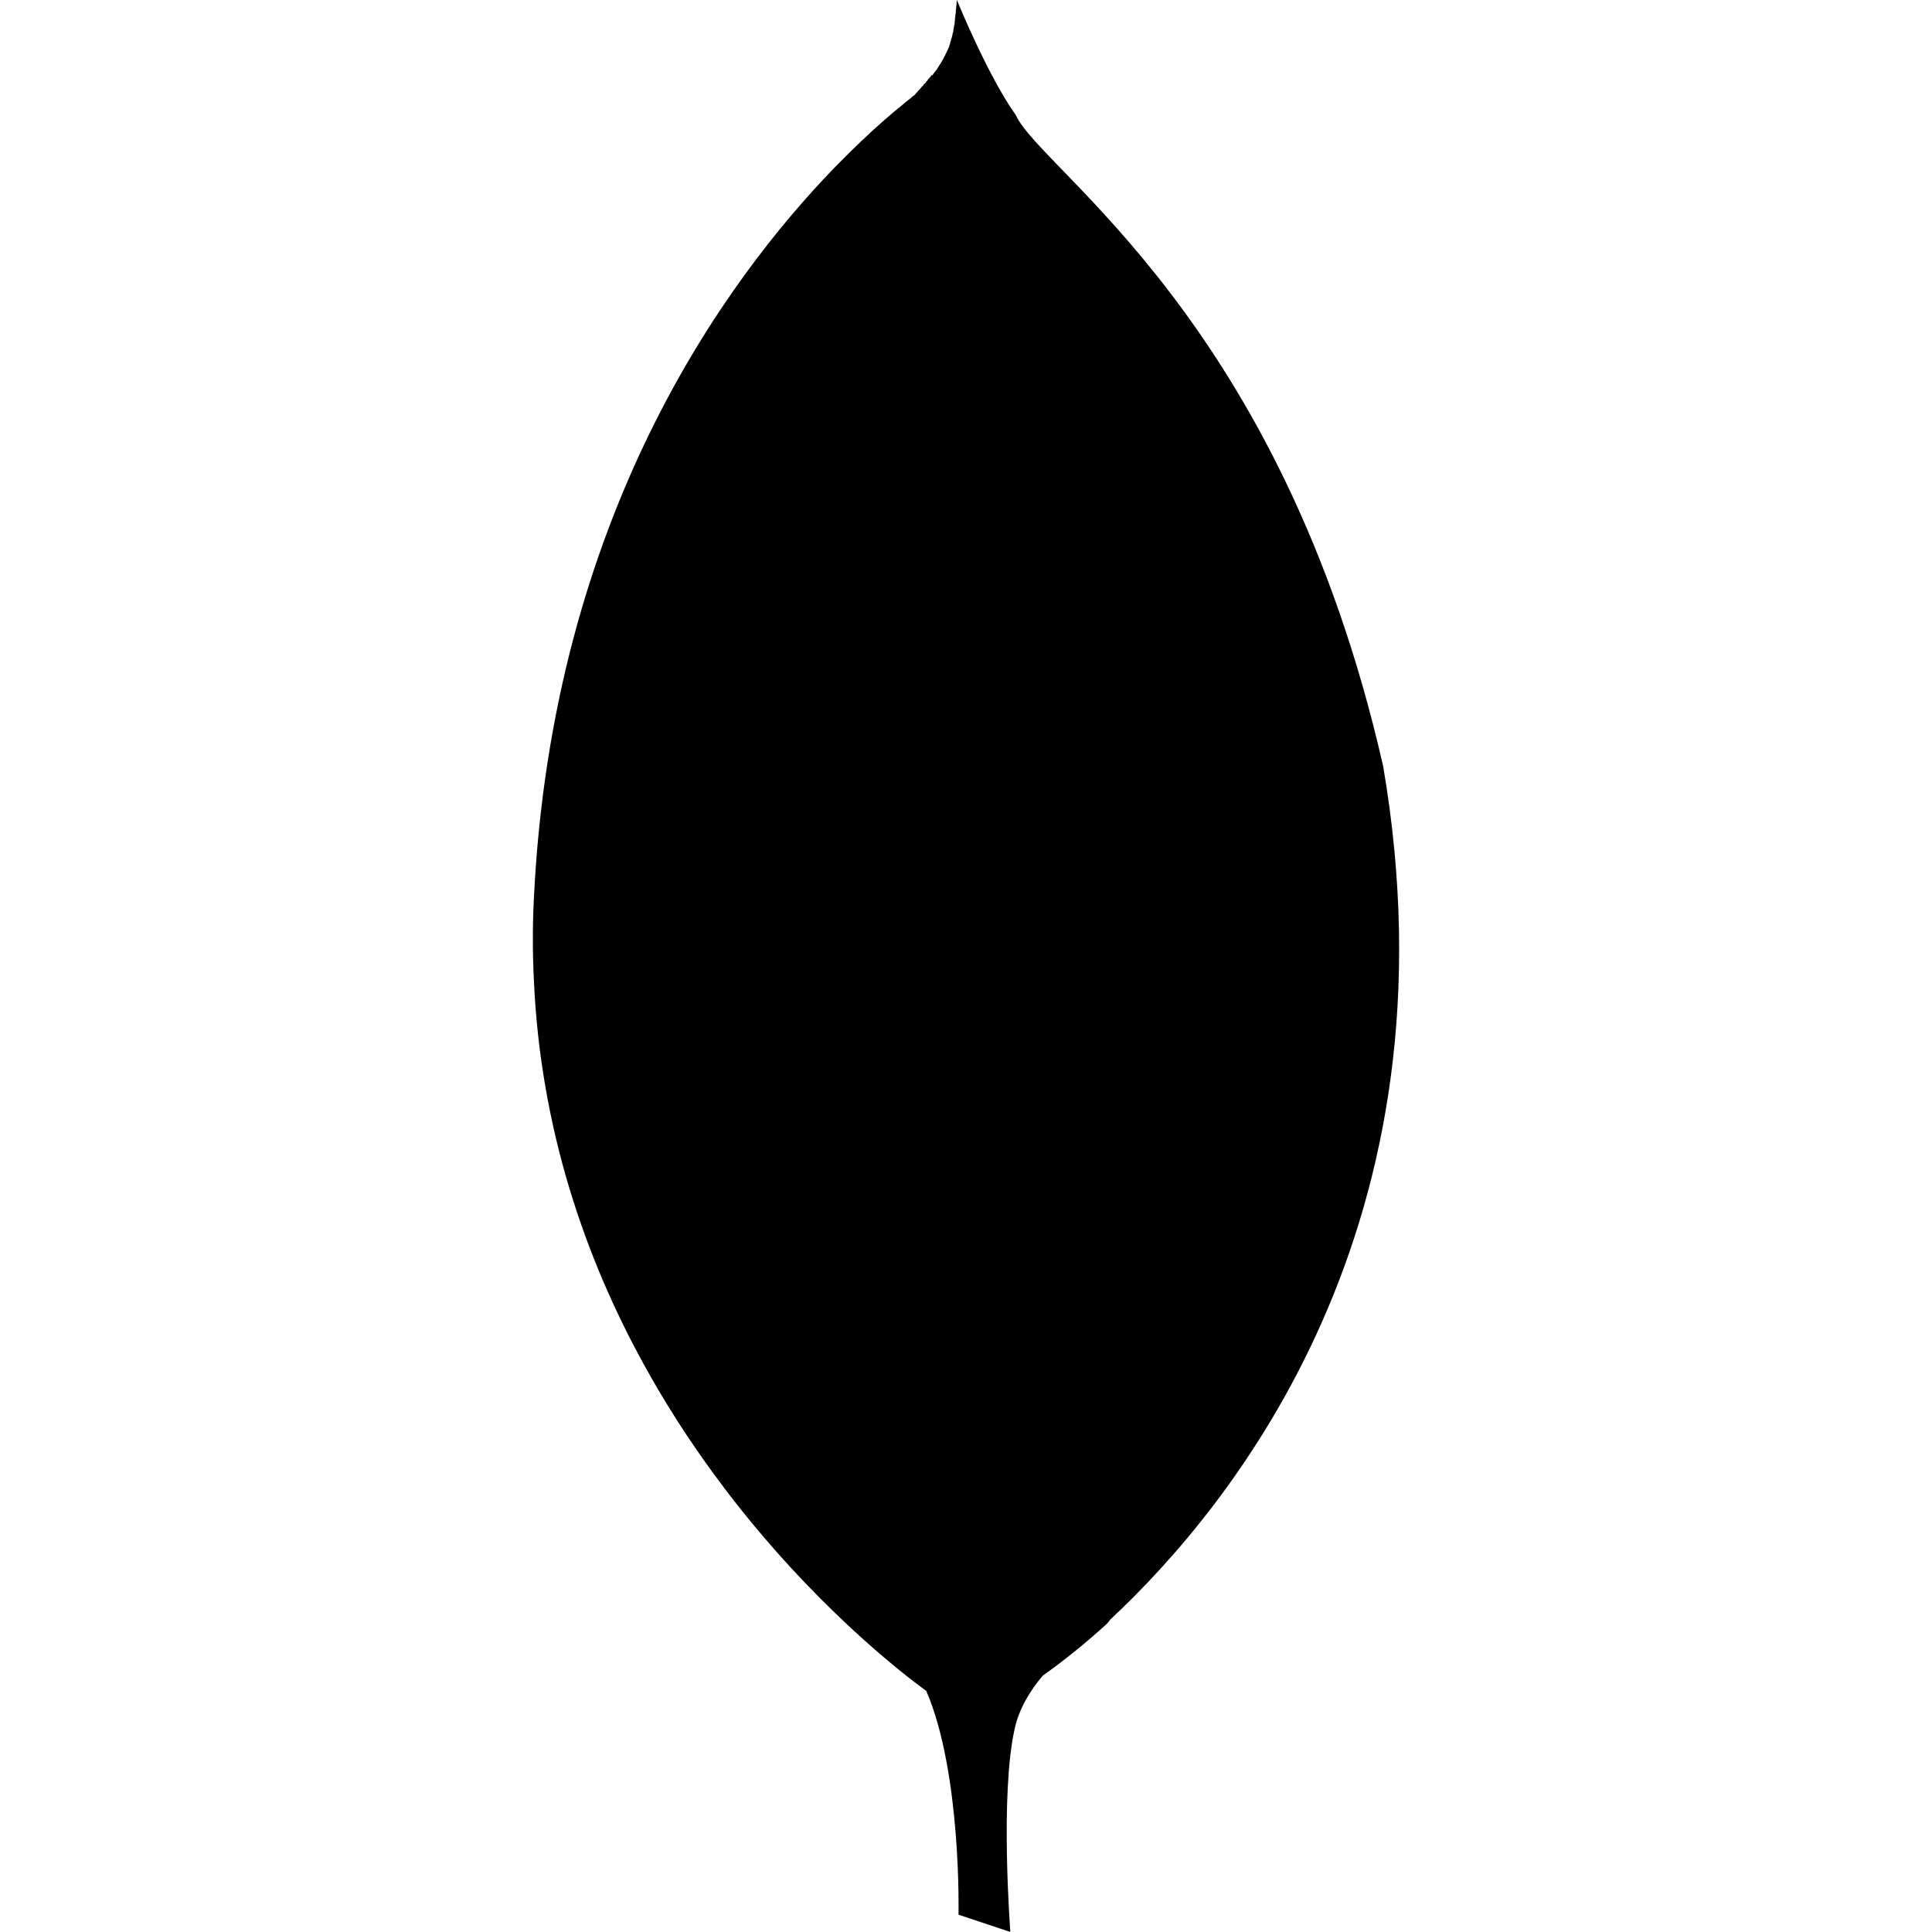
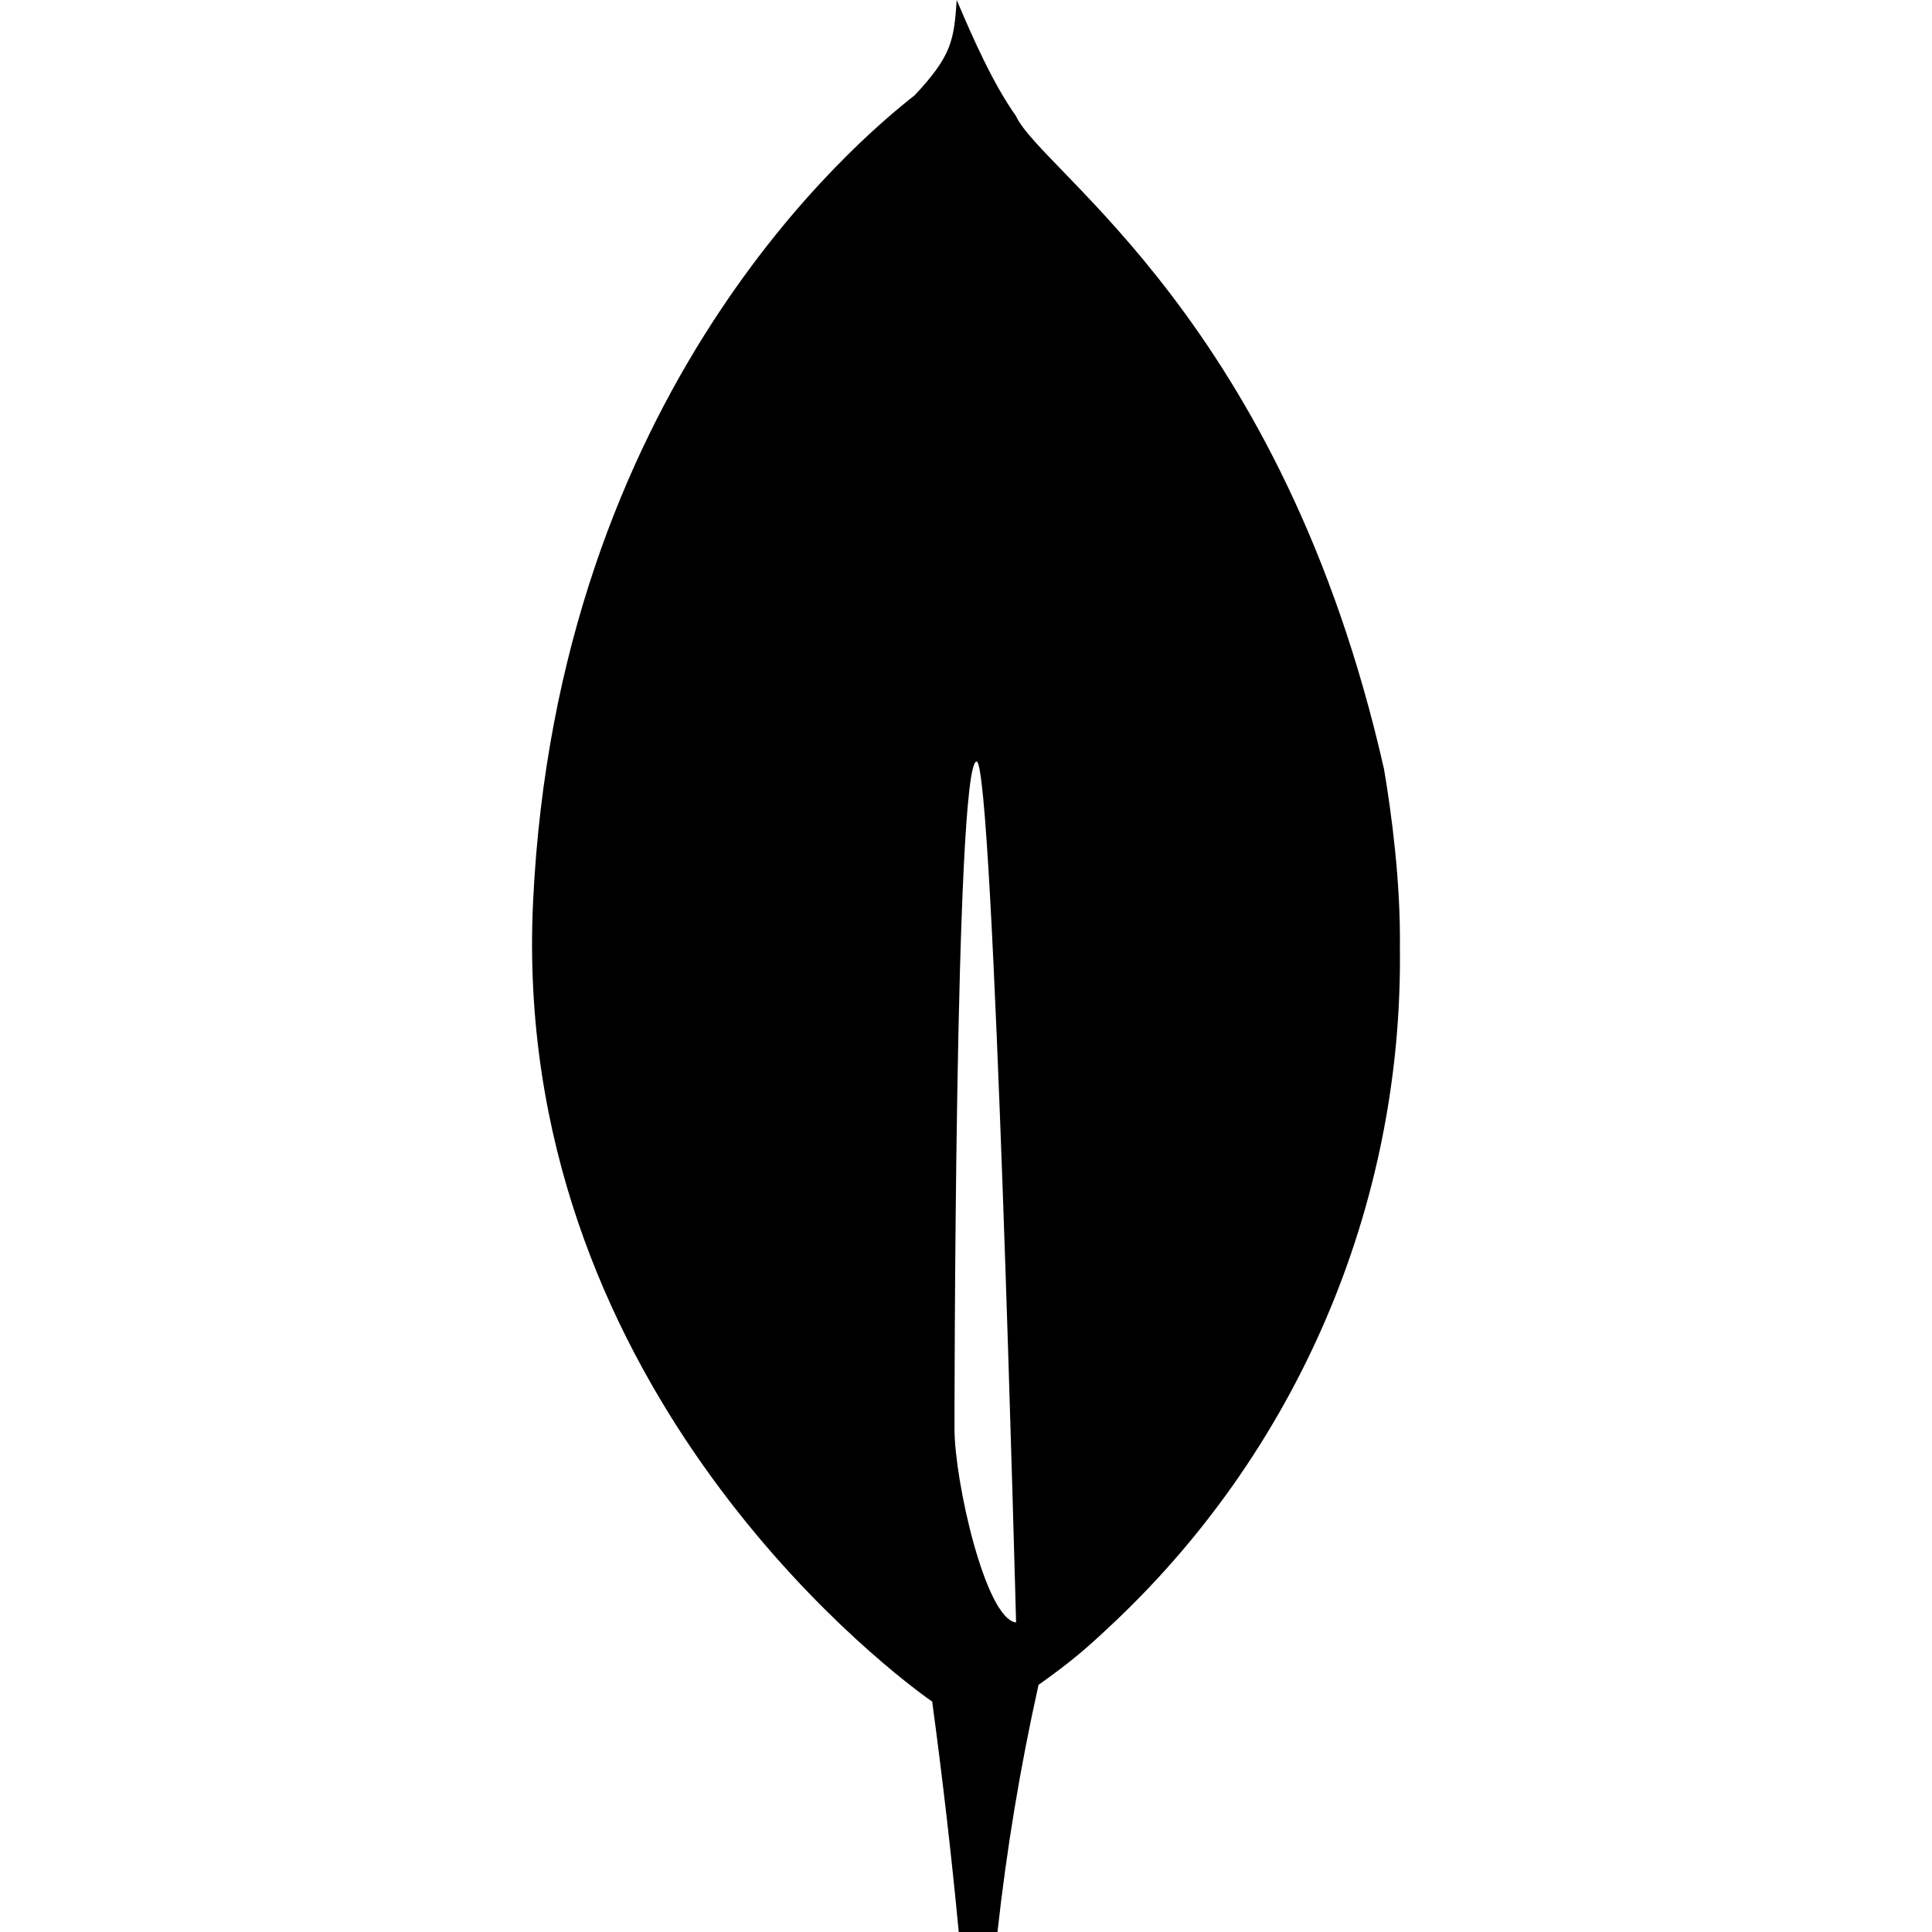
<svg xmlns="http://www.w3.org/2000/svg" role="img" viewBox="0 0 24 24" fill="currentColor">
-   <path d="M17.182 9.518c-1.263-5.56-4.242-7.387-4.562-8.086C12.268.939 11.887 0 11.887 0l-.005.049v.013h-.001a.574.574 0 00-.004.039v.015h-.002l-.002.026v.026h-.003c-.001.008-.001.018-.003.025v.021h-.002c0 .007 0 .015-.002.021v.02h-.002l-.002.032v.002l-.01.05v.008h-.001l-.003.012v.017h-.003v.022h-.005v.018h-.005v.021h-.004v.019h-.004v.017h-.006v.014h-.004v.018h-.004v.014h-.005v.013h-.003v.015h-.004l-.001.004v.01h-.003l-.001.006v.006h-.002a.044.044 0 00-.002.01l-.01.021v.002a.03.03 0 00-.005.007v.008h-.004v.008h-.005v.008h-.003v.01h-.006v.014h-.004v.004h-.004v.008h-.004v.011h-.004v.008h-.006v.011h-.004v.008h-.005v.008h-.003v.01h-.005v.008h-.004v.006h-.004v.008h-.006V.76h-.004v.006h-.005v.008h-.004v.011h-.005v.004h-.003v.008h-.006v.004h-.004v.01h-.004v.004h-.004v.008h-.005v.006h-.003l-.002.004v.004h-.002l-.002.004v.001h-.001a.016.016 0 01-.004.007v.003h-.001l-.012.018v.001l-.01.01v.002l-.003.003v.003h-.002l-.003.003v.001h-.001l-.003.004v.004h-.003l-.002.002v.002h-.002c0 .002-.002.002-.002.003v.003h-.004l-.002.003V.92h-.003v.004h-.004V.93h-.004v.008h-.005V.93h-.005v.004h-.004V.94h-.005v.008h-.005v.004h-.004v.006h-.004v.004h-.004V.97h-.006v.004h-.004V.98h-.005v.004h-.004v.005h-.005v.01h-.002v.004h-.006v.005h-.004v.002h-.004v.004h-.005v.01h-.004v.004h-.005v.004h-.004v.006h-.005v.004h-.005v.004h-.004v.004h-.004v.01h-.004v.005h-.006v.004h-.004v.004h-.005v.006h-.004v.004h-.005v.007h-.004v.004h-.006V1.1h-.002v.004h-.004v.004h-.005v.004h-.004v.006h-.005v.004h-.003l-.001.002v.002h-.002l-.004.004-.004.003v.006h-.004v.005h-.004v.004h-.004v.004h-.003l-.003.003v.003h-.002l-.002.002v.003h-.002c-.005.006-.007.01-.014.016a.366.366 0 00-.051.042l-.022.017v.001h-.001a2.821 2.821 0 01-.05.039v.001l-.073.062V1.34h-.002c-.057.047-.117.1-.186.159V1.5h-.001c-.17.148-.37.338-.595.568l-.015.015-.004.004c-1.36 1.407-3.503 4.339-3.73 9.077-.02.392-.015.773.007 1.144v.009c.109 1.867.695 3.461 1.428 4.756v.001c.292.516.607.985.926 1.405v.001c1.102 1.455 2.227 2.317 2.514 2.526.44 1.023.4 2.779.4 2.779l.644.215s-.131-1.701.053-2.522c.057-.257.192-.476.349-.662a8.38 8.38 0 00.797-.645c.018-.019.028-.036.044-.054 1.52-1.418 4.362-4.91 3.388-10.599z" />
+   <path d="M17.193 9.555c-1.264-5.58-4.252-7.414-4.573-8.115-.28-.394-.53-.954-.735-1.44-.036.495-.055.685-.523 1.184-.723.566-4.438 3.682-4.74 10.02-.282 5.912 4.27 9.435 4.888 9.884l.07.05A73.49 73.49 0 0111.91 24h.481c.114-1.032.284-2.056.51-3.07.417-.296.604-.463.85-.693a11.342 11.342 0 003.639-8.464c.01-.814-.103-1.662-.197-2.218zm-5.336 8.195s0-8.291.275-8.29c.213 0 .49 10.695.49 10.695-.381-.045-.765-1.76-.765-2.405z" />
</svg>
